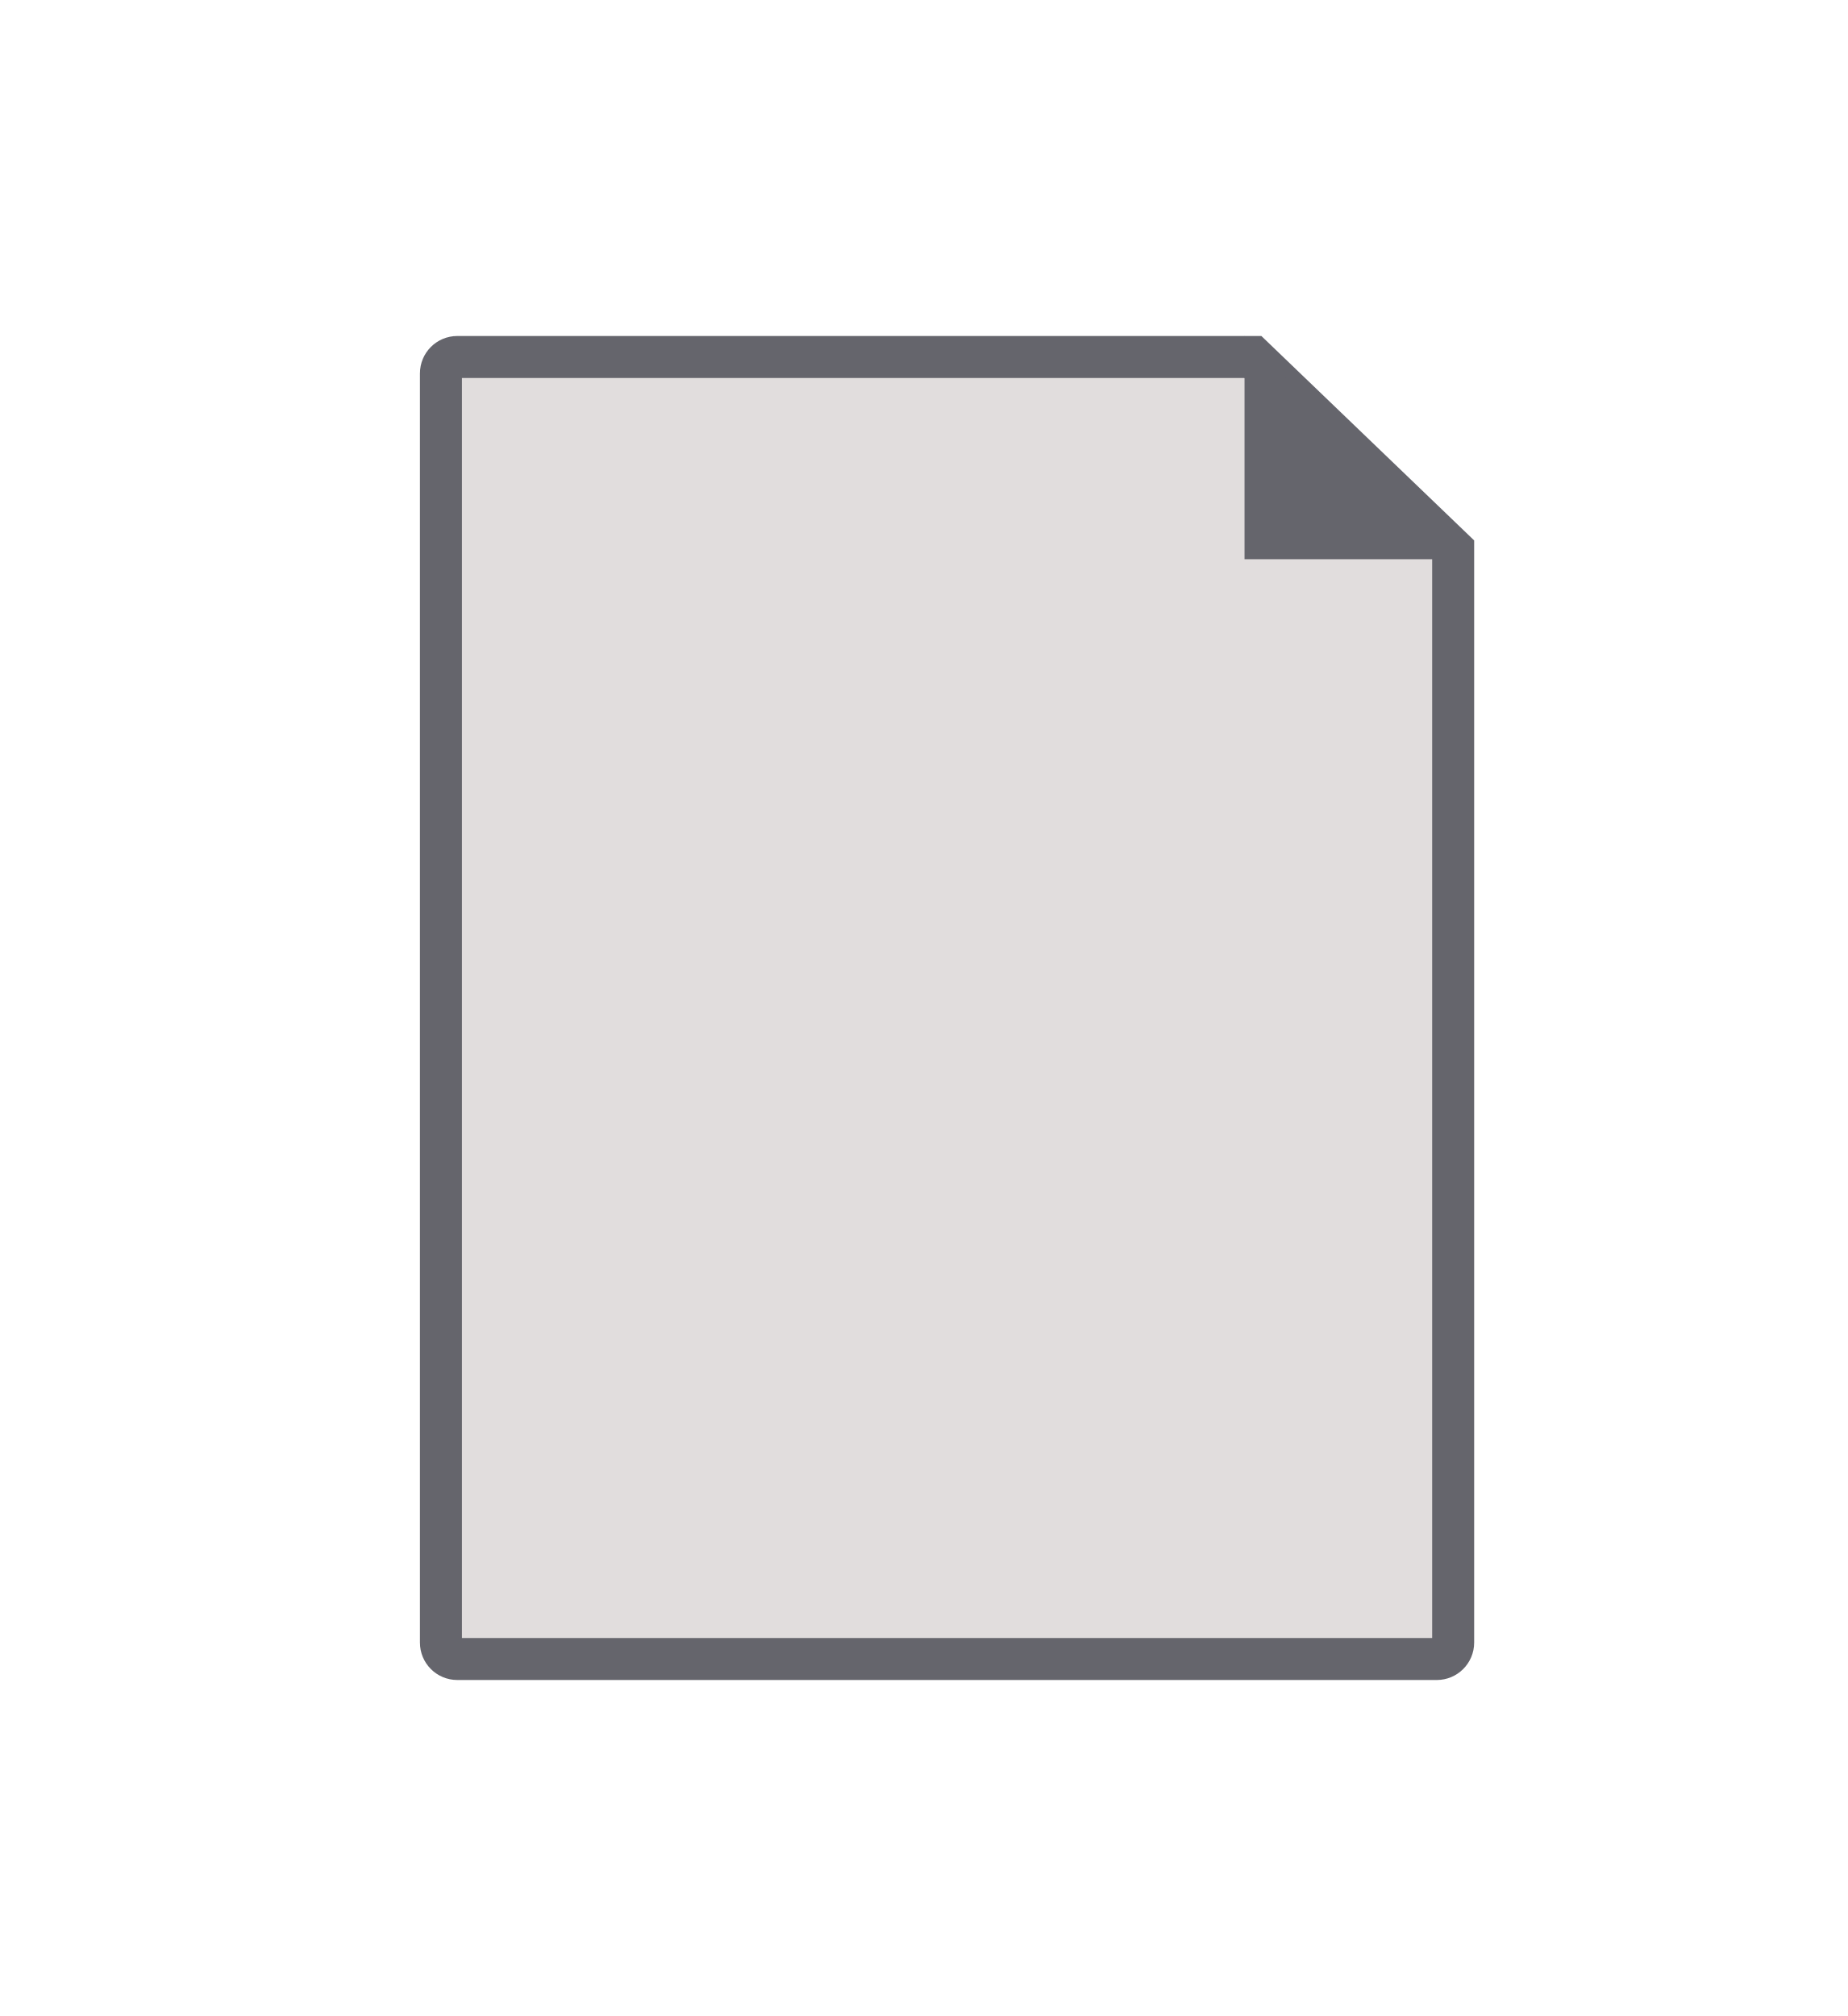
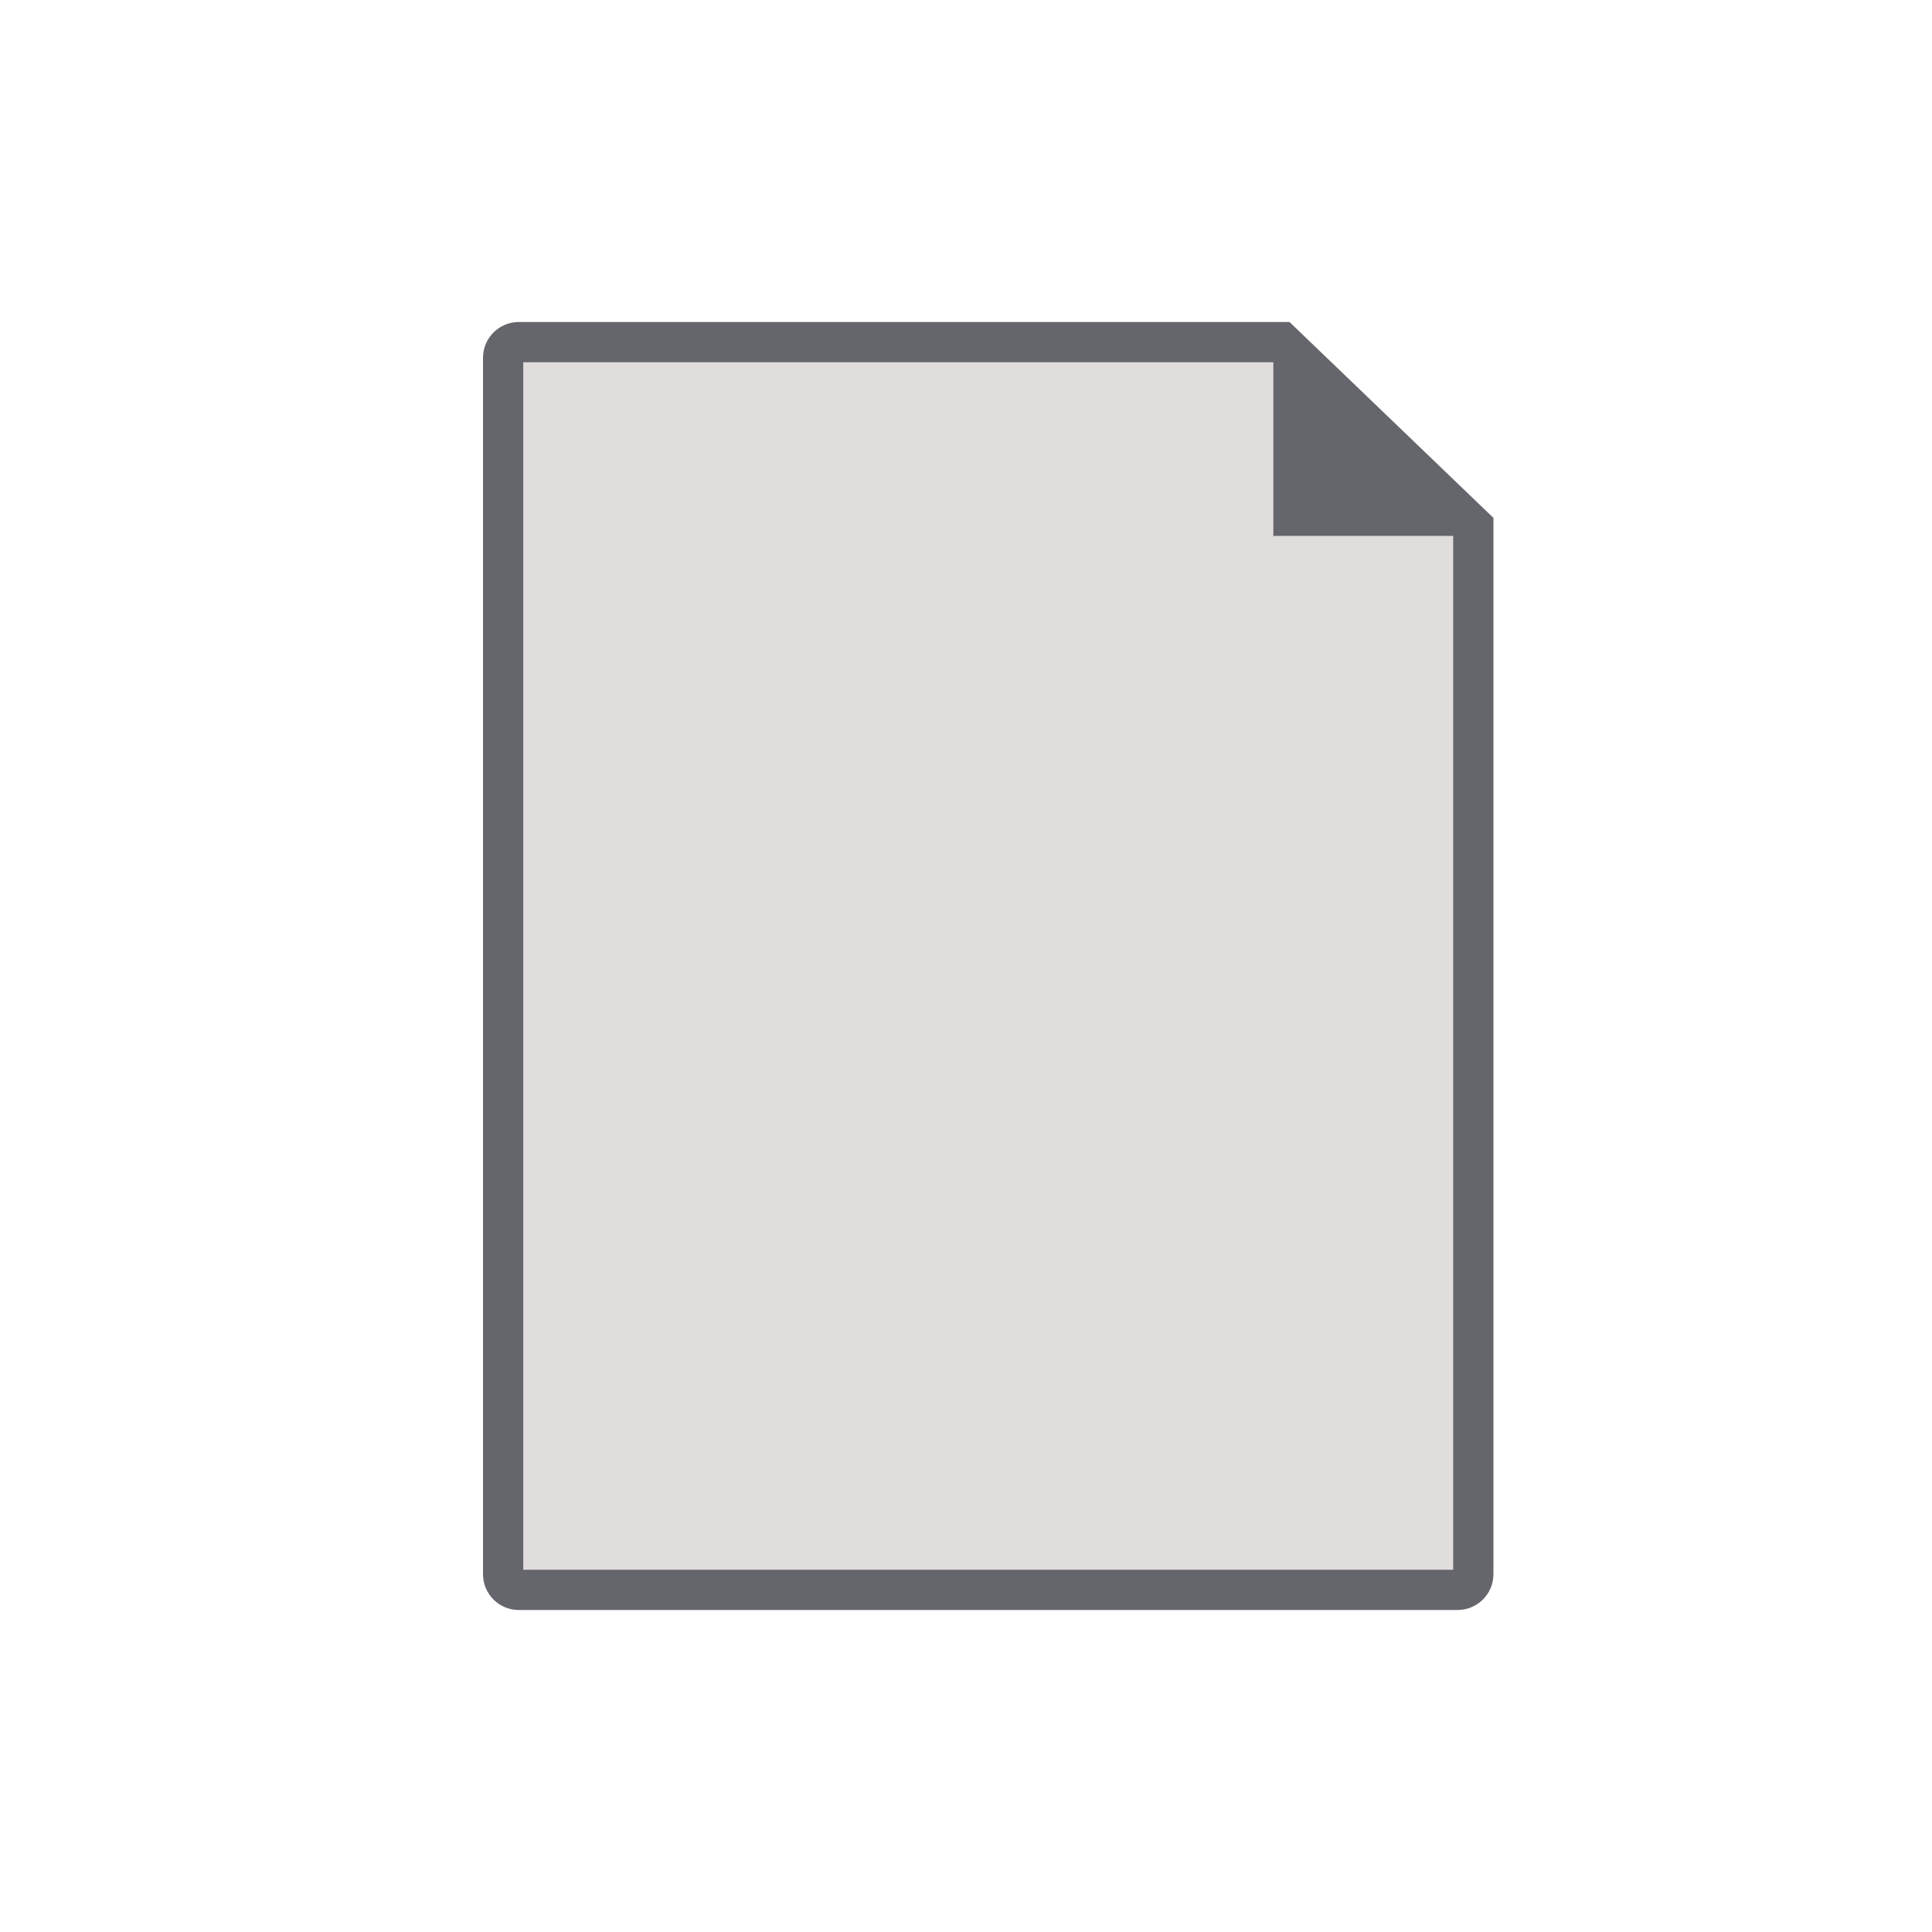
- <svg xmlns="http://www.w3.org/2000/svg" width="22px" height="24px" viewBox="0 0 22 24" version="1.1">
+ <svg xmlns="http://www.w3.org/2000/svg" width="24px" height="24px" viewBox="0 0 24 24" version="1.1">
  <g id="icons/icoFileBlankGrey" stroke="none" stroke-width="1" fill="none" fill-rule="evenodd">
-     <g id="Group-2" transform="translate(5, 4)" fill-rule="nonzero">
-       <path d="M12.302,2.54 L9.918,0.25 L0.445,0.25 C0.337,0.25 0.25,0.337 0.25,0.445 L0.25,15.555 C0.25,15.663 0.337,15.75 0.445,15.75 L12.107,15.75 C12.214,15.75 12.302,15.663 12.302,15.555 L12.302,2.54 Z" id="Rectangle" stroke="#65656C" stroke-width="0.5" fill="#E1DDDD" />
-       <polygon id="Path-4" fill="#65656C" points="9.818 0 9.818 2.657 12.418 2.657" />
+     <g id="Group-3" transform="translate(6, 4)" fill-rule="nonzero">
+       <g id="Group-2">
+         <path d="M12.302,2.54 L9.918,0.25 L0.445,0.25 C0.337,0.25 0.25,0.337 0.25,0.445 L0.25,15.555 C0.25,15.663 0.337,15.75 0.445,15.75 L12.107,15.75 C12.214,15.75 12.302,15.663 12.302,15.555 L12.302,2.54 Z" id="Rectangle" stroke="#65656C" stroke-width="0.5" fill="#E1DDDD" />
+         <polygon id="Path-4" fill="#65656C" points="9.818 0 9.818 2.657 12.418 2.657" />
+       </g>
    </g>
  </g>
</svg>
